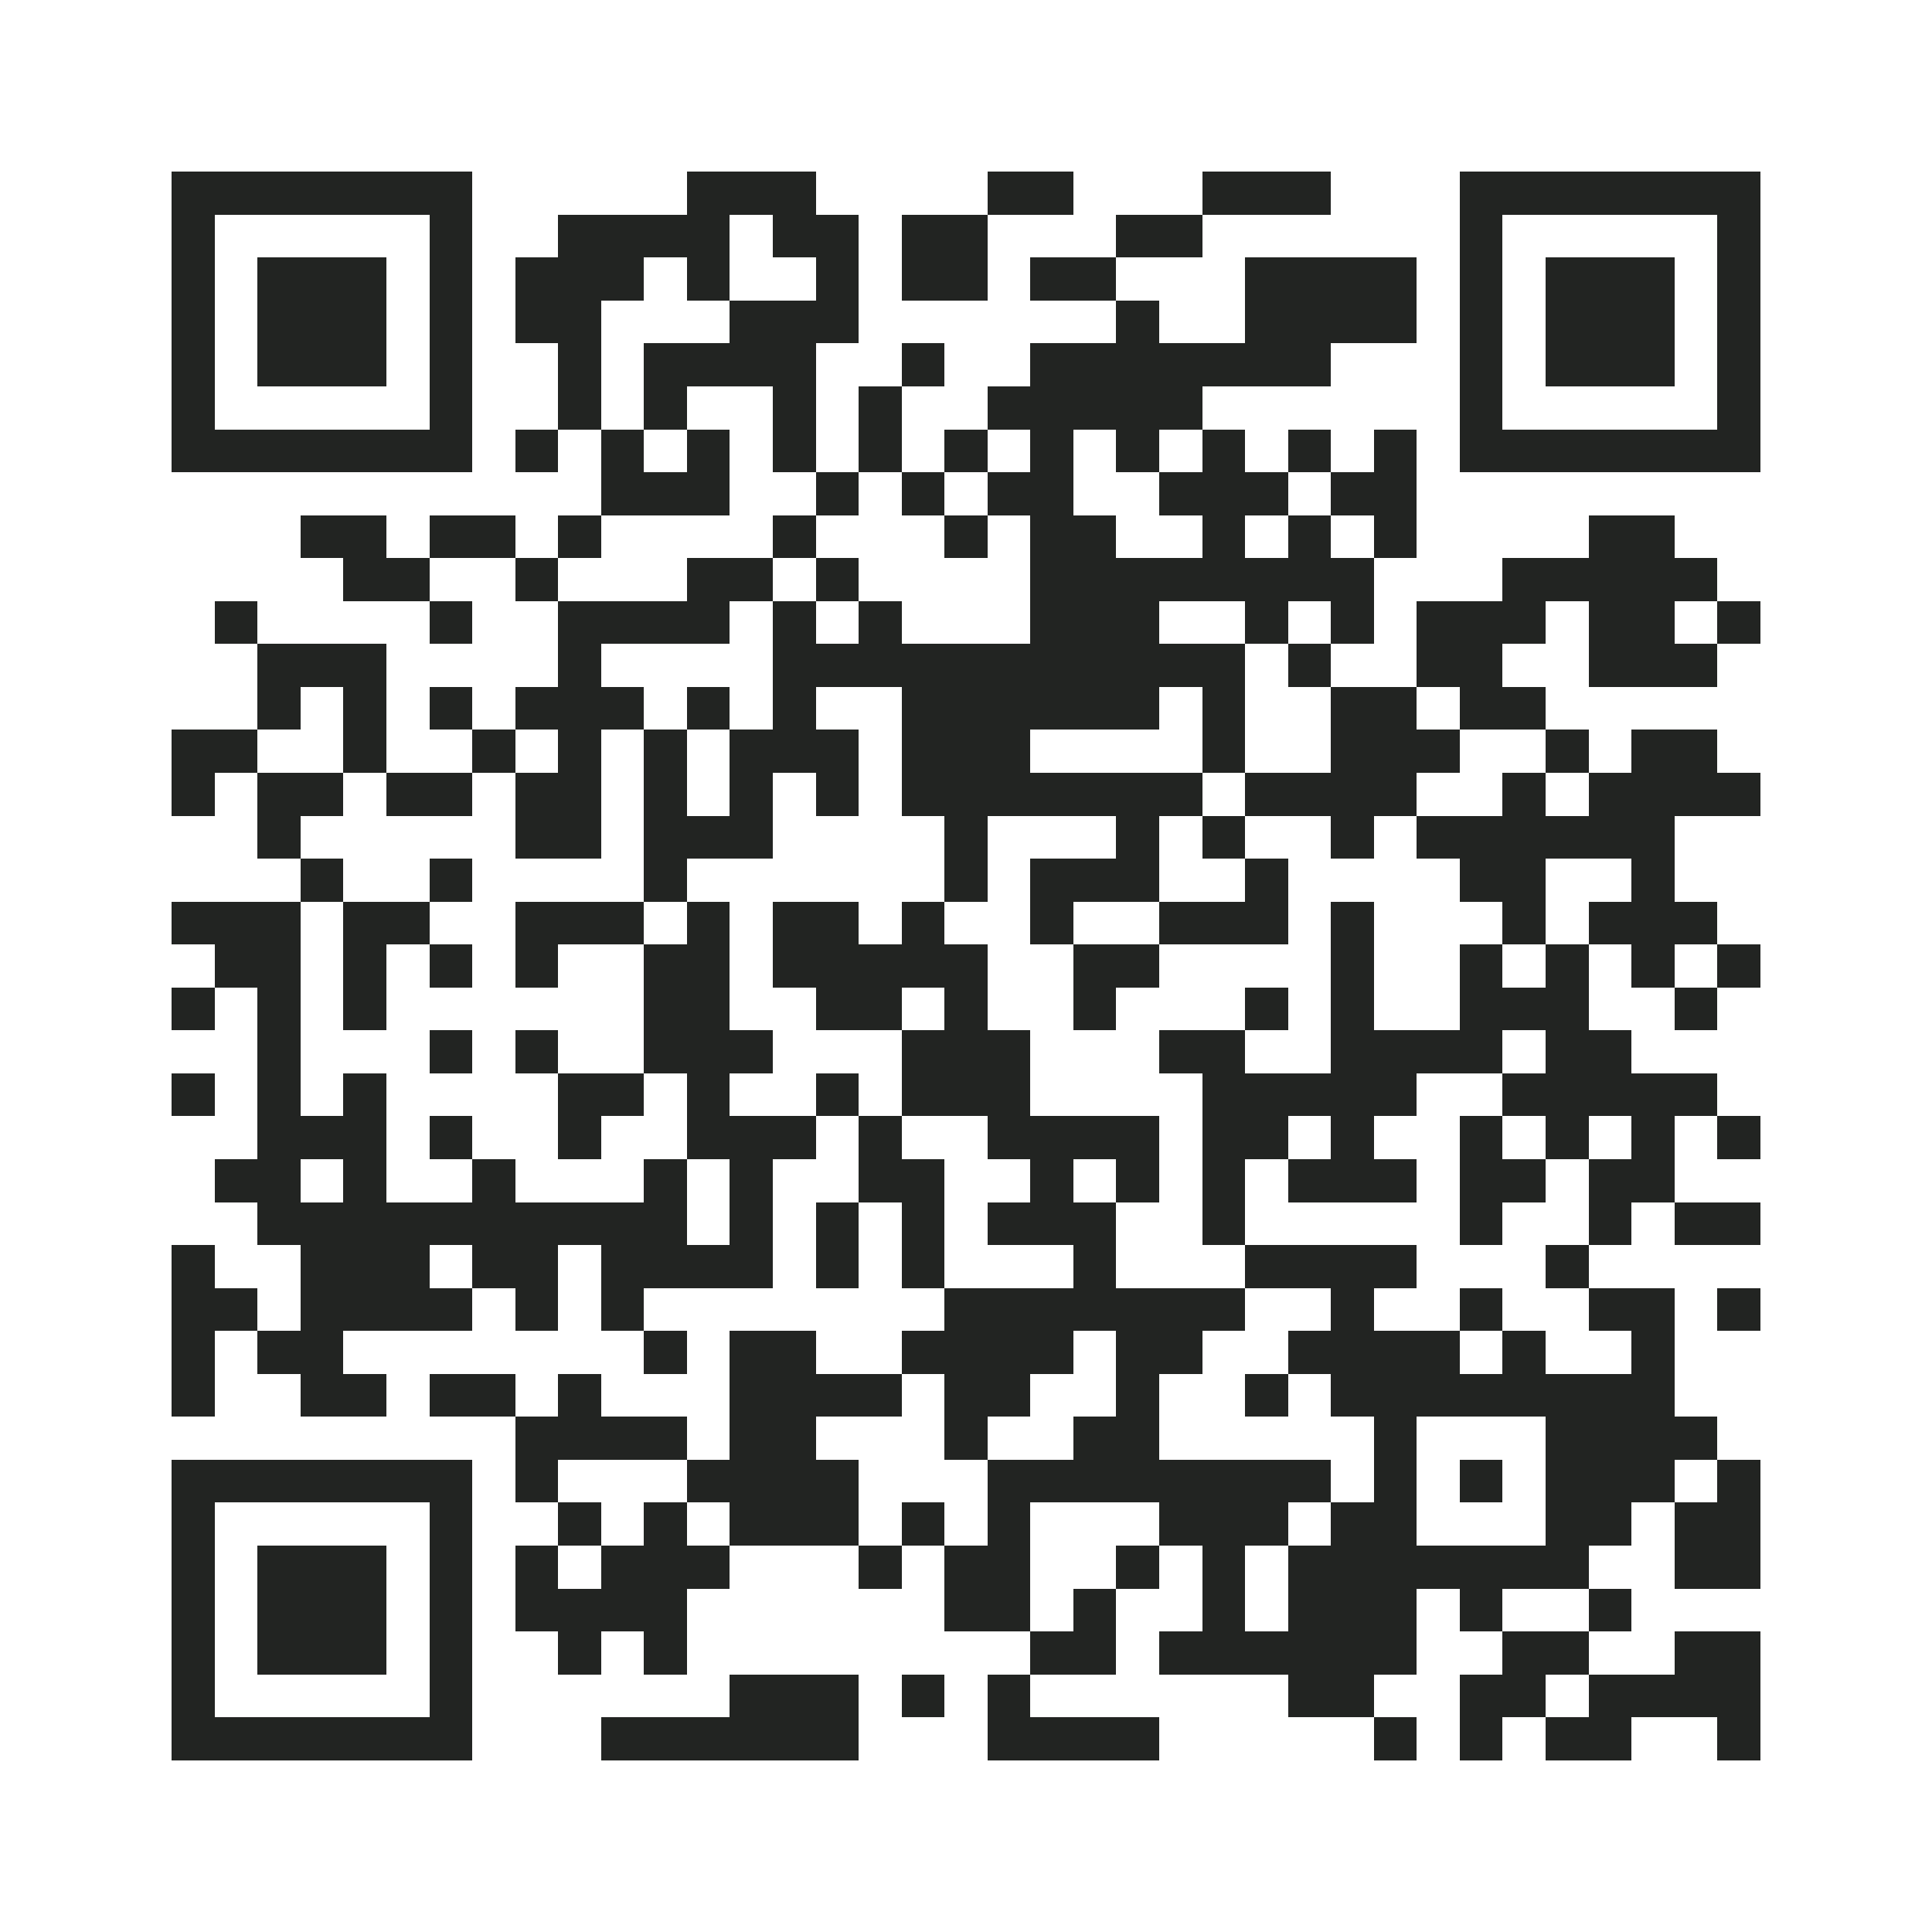
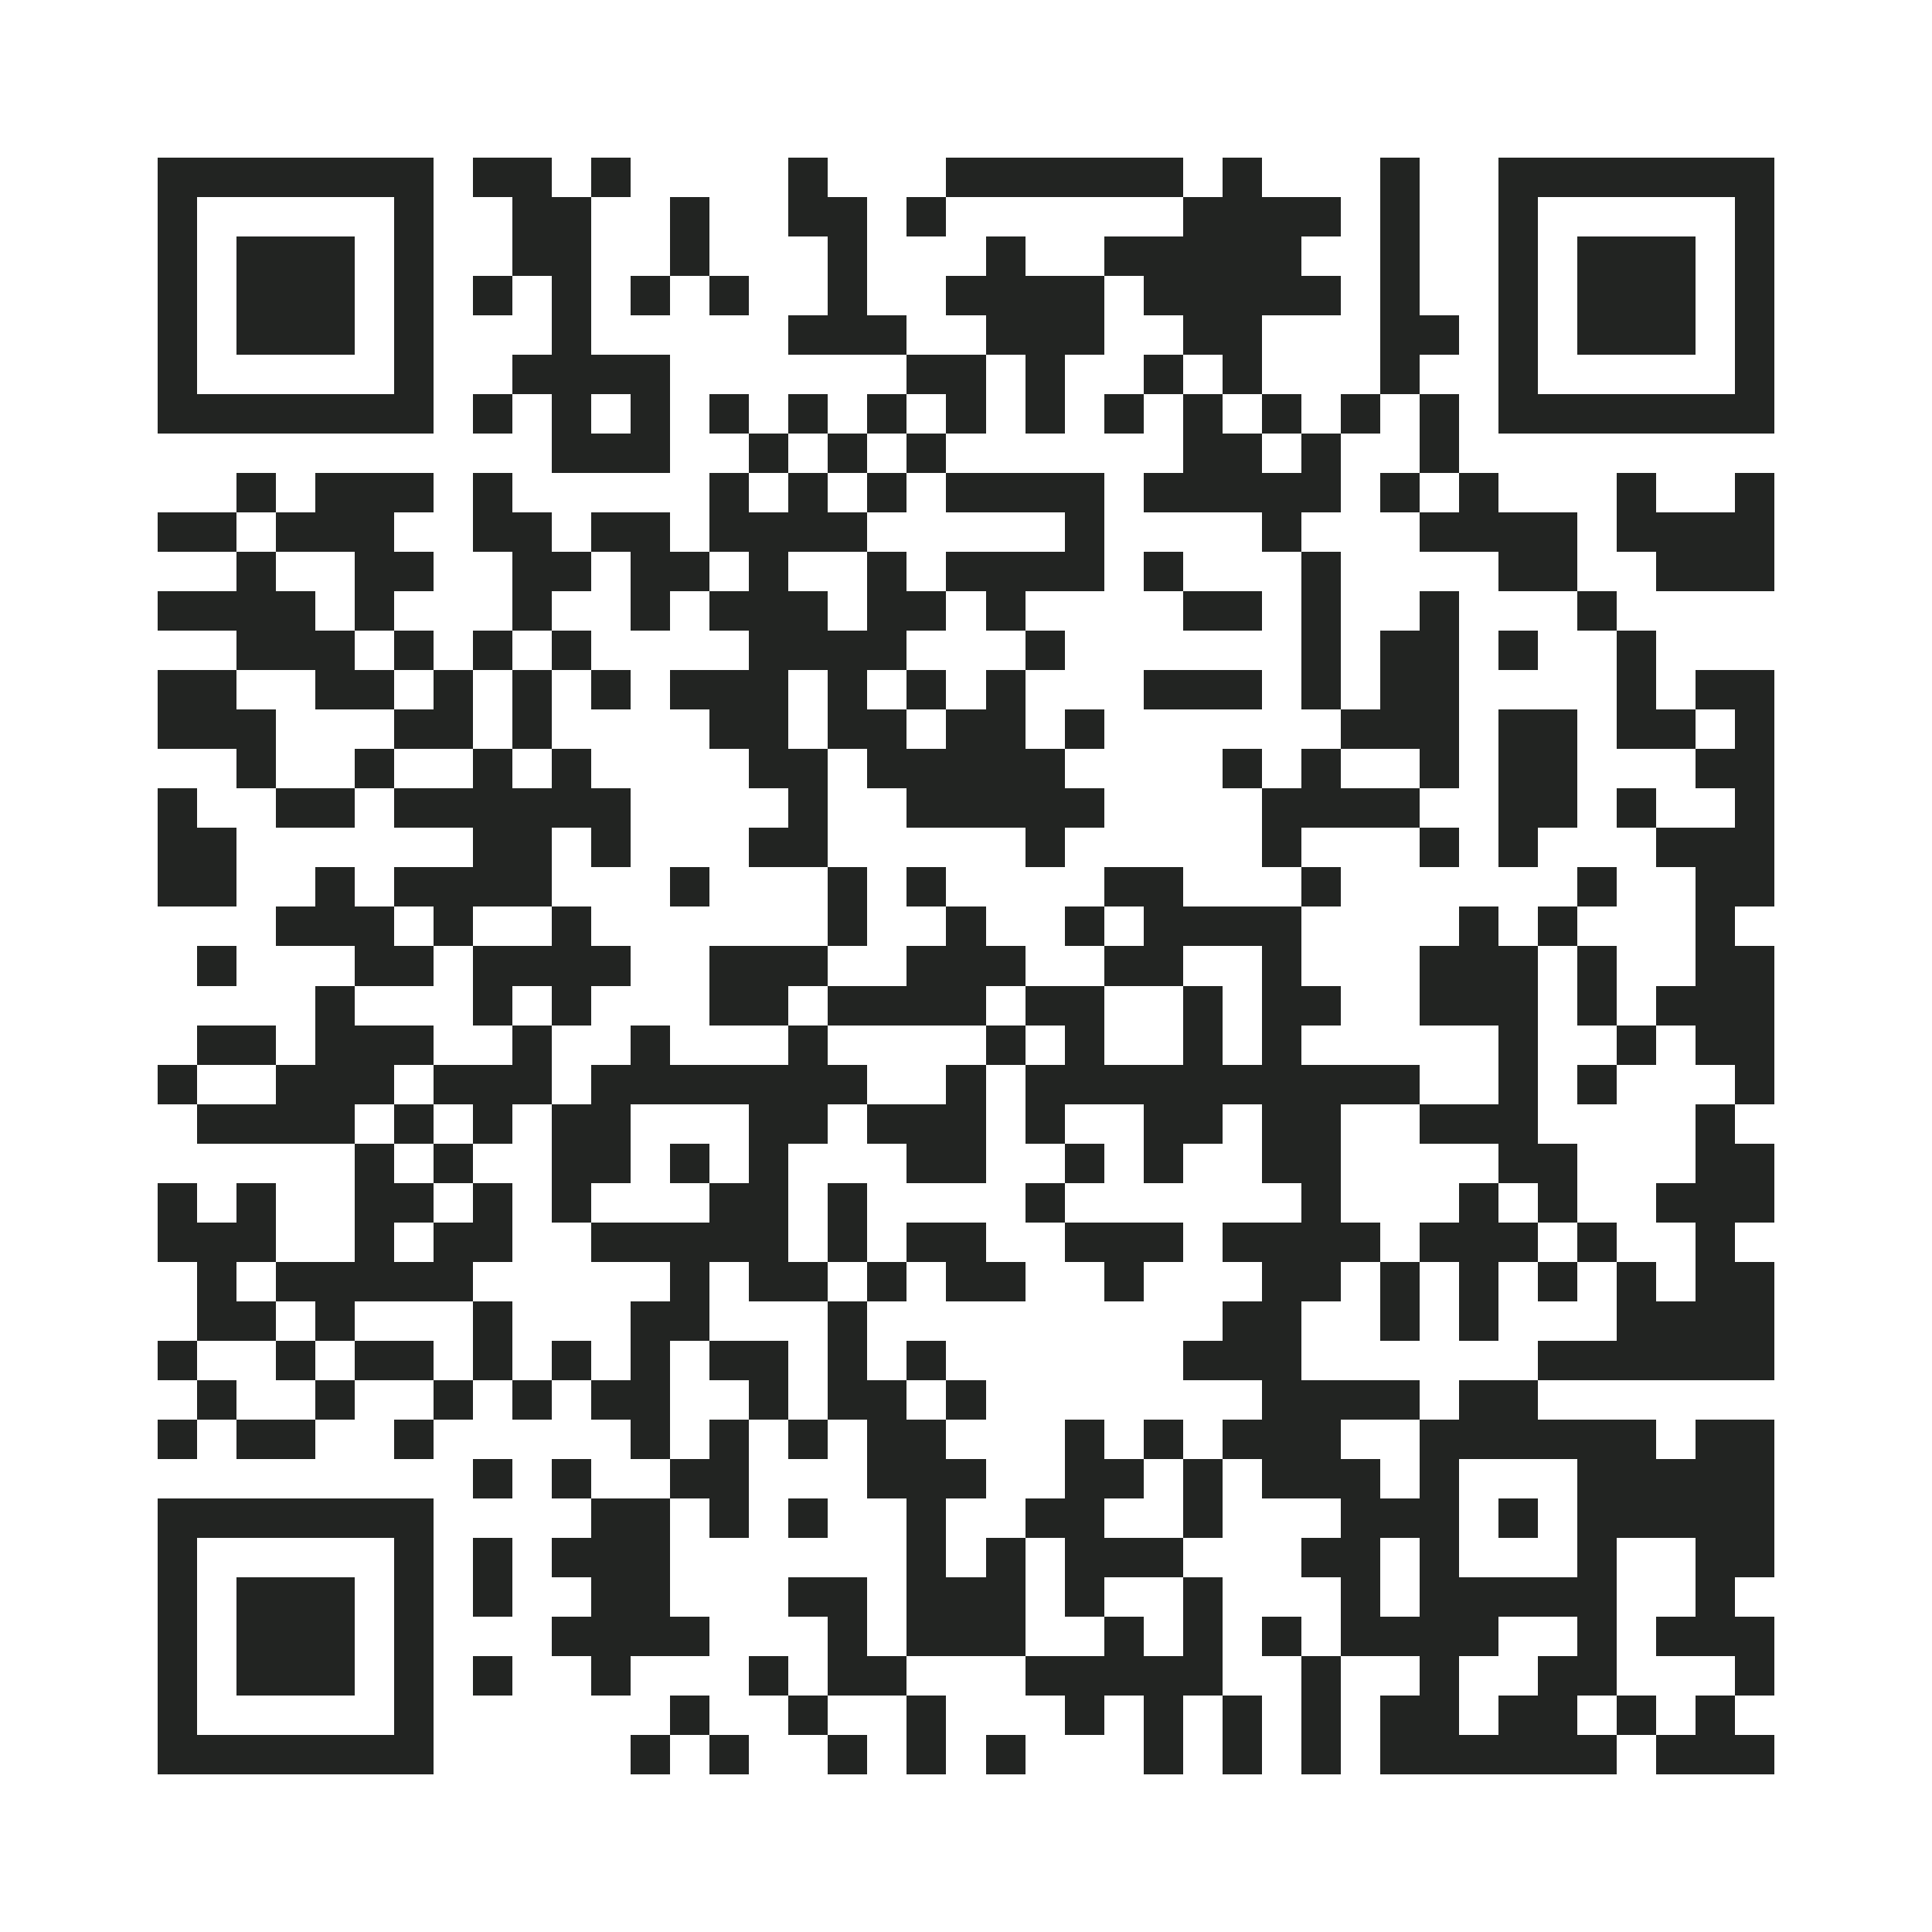
- <svg xmlns="http://www.w3.org/2000/svg" viewBox="0 0 45 45" shape-rendering="crispEdges">
-   <path stroke="#222422" d="M4 4.5h7m5 0h3m4 0h2m3 0h3m3 0h7M4 5.5h1m5 0h1m2 0h4m1 0h2m1 0h2m3 0h2m6 0h1m5 0h1M4 6.5h1m1 0h3m1 0h1m1 0h3m1 0h1m2 0h1m1 0h2m1 0h2m3 0h4m1 0h1m1 0h3m1 0h1M4 7.5h1m1 0h3m1 0h1m1 0h2m3 0h3m6 0h1m2 0h4m1 0h1m1 0h3m1 0h1M4 8.5h1m1 0h3m1 0h1m2 0h1m1 0h4m2 0h1m2 0h7m3 0h1m1 0h3m1 0h1M4 9.5h1m5 0h1m2 0h1m1 0h1m2 0h1m1 0h1m2 0h5m6 0h1m5 0h1M4 10.5h7m1 0h1m1 0h1m1 0h1m1 0h1m1 0h1m1 0h1m1 0h1m1 0h1m1 0h1m1 0h1m1 0h1m1 0h7M14 11.5h3m2 0h1m1 0h1m1 0h2m2 0h3m1 0h2M7 12.5h2m1 0h2m1 0h1m4 0h1m3 0h1m1 0h2m2 0h1m1 0h1m1 0h1m4 0h2M8 13.5h2m2 0h1m3 0h2m1 0h1m4 0h8m3 0h5M5 14.5h1m4 0h1m2 0h4m1 0h1m1 0h1m3 0h3m2 0h1m1 0h1m1 0h3m1 0h2m1 0h1M6 15.5h3m4 0h1m4 0h11m1 0h1m2 0h2m2 0h3M6 16.5h1m1 0h1m1 0h1m1 0h3m1 0h1m1 0h1m2 0h6m1 0h1m2 0h2m1 0h2M4 17.5h2m2 0h1m2 0h1m1 0h1m1 0h1m1 0h3m1 0h3m4 0h1m2 0h3m2 0h1m1 0h2M4 18.5h1m1 0h2m1 0h2m1 0h2m1 0h1m1 0h1m1 0h1m1 0h7m1 0h4m2 0h1m1 0h4M6 19.5h1m5 0h2m1 0h3m4 0h1m3 0h1m1 0h1m2 0h1m1 0h6M7 20.5h1m2 0h1m4 0h1m6 0h1m1 0h3m2 0h1m4 0h2m2 0h1M4 21.5h3m1 0h2m2 0h3m1 0h1m1 0h2m1 0h1m2 0h1m2 0h3m1 0h1m3 0h1m1 0h3M5 22.5h2m1 0h1m1 0h1m1 0h1m2 0h2m1 0h5m2 0h2m4 0h1m2 0h1m1 0h1m1 0h1m1 0h1M4 23.5h1m1 0h1m1 0h1m6 0h2m2 0h2m1 0h1m2 0h1m3 0h1m1 0h1m2 0h3m2 0h1M6 24.5h1m3 0h1m1 0h1m2 0h3m3 0h3m3 0h2m2 0h4m1 0h2M4 25.5h1m1 0h1m1 0h1m4 0h2m1 0h1m2 0h1m1 0h3m4 0h5m2 0h5M6 26.5h3m1 0h1m2 0h1m2 0h3m1 0h1m2 0h4m1 0h2m1 0h1m2 0h1m1 0h1m1 0h1m1 0h1M5 27.5h2m1 0h1m2 0h1m3 0h1m1 0h1m2 0h2m2 0h1m1 0h1m1 0h1m1 0h3m1 0h2m1 0h2M6 28.5h10m1 0h1m1 0h1m1 0h1m1 0h3m2 0h1m5 0h1m2 0h1m1 0h2M4 29.5h1m2 0h3m1 0h2m1 0h4m1 0h1m1 0h1m3 0h1m3 0h4m3 0h1M4 30.5h2m1 0h4m1 0h1m1 0h1m7 0h7m2 0h1m2 0h1m2 0h2m1 0h1M4 31.5h1m1 0h2m7 0h1m1 0h2m2 0h4m1 0h2m2 0h4m1 0h1m2 0h1M4 32.5h1m2 0h2m1 0h2m1 0h1m3 0h4m1 0h2m2 0h1m2 0h1m1 0h8M12 33.5h4m1 0h2m3 0h1m2 0h2m5 0h1m3 0h4M4 34.5h7m1 0h1m3 0h4m3 0h8m1 0h1m1 0h1m1 0h3m1 0h1M4 35.5h1m5 0h1m2 0h1m1 0h1m1 0h3m1 0h1m1 0h1m3 0h3m1 0h2m3 0h2m1 0h2M4 36.5h1m1 0h3m1 0h1m1 0h1m1 0h3m3 0h1m1 0h2m2 0h1m1 0h1m1 0h7m2 0h2M4 37.5h1m1 0h3m1 0h1m1 0h4m6 0h2m1 0h1m2 0h1m1 0h3m1 0h1m2 0h1M4 38.5h1m1 0h3m1 0h1m2 0h1m1 0h1m8 0h2m1 0h6m2 0h2m2 0h2M4 39.5h1m5 0h1m6 0h3m1 0h1m1 0h1m6 0h2m2 0h2m1 0h4M4 40.5h7m3 0h6m3 0h4m5 0h1m1 0h1m1 0h2m2 0h1" />
+ <svg xmlns="http://www.w3.org/2000/svg" viewBox="0 0 49 49" shape-rendering="crispEdges">
+   <path stroke="#222422" d="M4 4.5h7m1 0h2m1 0h1m4 0h1m3 0h6m1 0h1m3 0h1m2 0h7M4 5.5h1m5 0h1m2 0h2m2 0h1m2 0h2m1 0h1m6 0h4m1 0h1m2 0h1m5 0h1M4 6.5h1m1 0h3m1 0h1m2 0h2m2 0h1m3 0h1m3 0h1m2 0h5m2 0h1m2 0h1m1 0h3m1 0h1M4 7.5h1m1 0h3m1 0h1m1 0h1m1 0h1m1 0h1m1 0h1m2 0h1m2 0h4m1 0h5m1 0h1m2 0h1m1 0h3m1 0h1M4 8.5h1m1 0h3m1 0h1m3 0h1m5 0h3m2 0h3m2 0h2m3 0h2m1 0h1m1 0h3m1 0h1M4 9.5h1m5 0h1m2 0h4m6 0h2m1 0h1m2 0h1m1 0h1m3 0h1m2 0h1m5 0h1M4 10.5h7m1 0h1m1 0h1m1 0h1m1 0h1m1 0h1m1 0h1m1 0h1m1 0h1m1 0h1m1 0h1m1 0h1m1 0h1m1 0h1m1 0h7M14 11.5h3m2 0h1m1 0h1m1 0h1m6 0h2m1 0h1m2 0h1M6 12.5h1m1 0h3m1 0h1m5 0h1m1 0h1m1 0h1m1 0h4m1 0h5m1 0h1m1 0h1m3 0h1m2 0h1M4 13.5h2m1 0h3m2 0h2m1 0h2m1 0h4m5 0h1m4 0h1m3 0h4m1 0h4M6 14.5h1m2 0h2m2 0h2m1 0h2m1 0h1m2 0h1m1 0h4m1 0h1m3 0h1m4 0h2m2 0h3M4 15.5h4m1 0h1m3 0h1m2 0h1m1 0h3m1 0h2m1 0h1m4 0h2m1 0h1m2 0h1m3 0h1M6 16.5h3m1 0h1m1 0h1m1 0h1m4 0h4m3 0h1m6 0h1m1 0h2m1 0h1m2 0h1M4 17.5h2m2 0h2m1 0h1m1 0h1m1 0h1m1 0h3m1 0h1m1 0h1m1 0h1m3 0h3m1 0h1m1 0h2m4 0h1m1 0h2M4 18.5h3m3 0h2m1 0h1m4 0h2m1 0h2m1 0h2m1 0h1m6 0h3m1 0h2m1 0h2m1 0h1M6 19.5h1m2 0h1m2 0h1m1 0h1m4 0h2m1 0h5m4 0h1m1 0h1m2 0h1m1 0h2m3 0h2M4 20.5h1m2 0h2m1 0h6m4 0h1m2 0h5m4 0h4m2 0h2m1 0h1m2 0h1M4 21.5h2m6 0h2m1 0h1m3 0h2m5 0h1m5 0h1m3 0h1m1 0h1m3 0h3M4 22.5h2m2 0h1m1 0h4m3 0h1m3 0h1m1 0h1m4 0h2m3 0h1m6 0h1m2 0h2M7 23.5h3m1 0h1m2 0h1m6 0h1m2 0h1m2 0h1m1 0h4m4 0h1m1 0h1m3 0h1M5 24.5h1m3 0h2m1 0h4m2 0h3m2 0h3m2 0h2m2 0h1m3 0h3m1 0h1m2 0h2M8 25.5h1m3 0h1m1 0h1m3 0h2m1 0h4m1 0h2m2 0h1m1 0h2m2 0h3m1 0h1m1 0h3M5 26.5h2m1 0h3m2 0h1m2 0h1m3 0h1m4 0h1m1 0h1m2 0h1m1 0h1m5 0h1m2 0h1m1 0h2M4 27.5h1m2 0h3m1 0h3m1 0h7m2 0h1m1 0h10m2 0h1m1 0h1m3 0h1M5 28.5h4m1 0h1m1 0h1m1 0h2m3 0h2m1 0h3m1 0h1m2 0h2m1 0h2m2 0h3m4 0h1M9 29.5h1m1 0h1m2 0h2m1 0h1m1 0h1m3 0h2m2 0h1m1 0h1m2 0h2m4 0h2m3 0h2M4 30.5h1m1 0h1m2 0h2m1 0h1m1 0h1m3 0h2m1 0h1m4 0h1m6 0h1m3 0h1m1 0h1m2 0h3M4 31.5h3m2 0h1m1 0h2m2 0h5m1 0h1m1 0h2m2 0h3m1 0h4m1 0h3m1 0h1m2 0h1M5 32.5h1m1 0h5m5 0h1m1 0h2m1 0h1m1 0h2m2 0h1m3 0h2m1 0h1m1 0h1m1 0h1m1 0h1m1 0h2M5 33.5h2m1 0h1m3 0h1m3 0h2m3 0h1m9 0h2m2 0h1m1 0h1m3 0h4M4 34.5h1m2 0h1m1 0h2m1 0h1m1 0h1m1 0h1m1 0h2m1 0h1m1 0h1m6 0h3m6 0h6M5 35.5h1m2 0h1m2 0h1m1 0h1m1 0h2m2 0h1m1 0h2m1 0h1m7 0h4m1 0h2M4 36.5h1m1 0h2m2 0h1m5 0h1m1 0h1m1 0h1m1 0h2m3 0h1m1 0h1m1 0h3m2 0h6m1 0h2M12 37.5h1m1 0h1m2 0h2m3 0h3m2 0h2m1 0h1m1 0h3m1 0h1m3 0h5M4 38.5h7m4 0h2m1 0h1m1 0h1m2 0h1m2 0h2m2 0h1m3 0h3m1 0h1m1 0h5M4 39.5h1m5 0h1m1 0h1m1 0h3m6 0h1m1 0h1m1 0h3m3 0h2m1 0h1m3 0h1m2 0h2M4 40.5h1m1 0h3m1 0h1m1 0h1m2 0h2m3 0h2m1 0h3m1 0h1m2 0h1m3 0h1m1 0h5m2 0h1M4 41.5h1m1 0h3m1 0h1m3 0h4m3 0h1m1 0h3m2 0h1m1 0h1m1 0h1m1 0h4m2 0h1m1 0h3M4 42.5h1m1 0h3m1 0h1m1 0h1m2 0h1m3 0h1m1 0h2m3 0h5m2 0h1m2 0h1m2 0h2m3 0h1M4 43.5h1m5 0h1m6 0h1m2 0h1m2 0h1m3 0h1m1 0h1m1 0h1m1 0h1m1 0h2m1 0h2m1 0h1m1 0h1M4 44.5h7m5 0h1m1 0h1m2 0h1m1 0h1m1 0h1m3 0h1m1 0h1m1 0h1m1 0h6m1 0h3" />
</svg>
